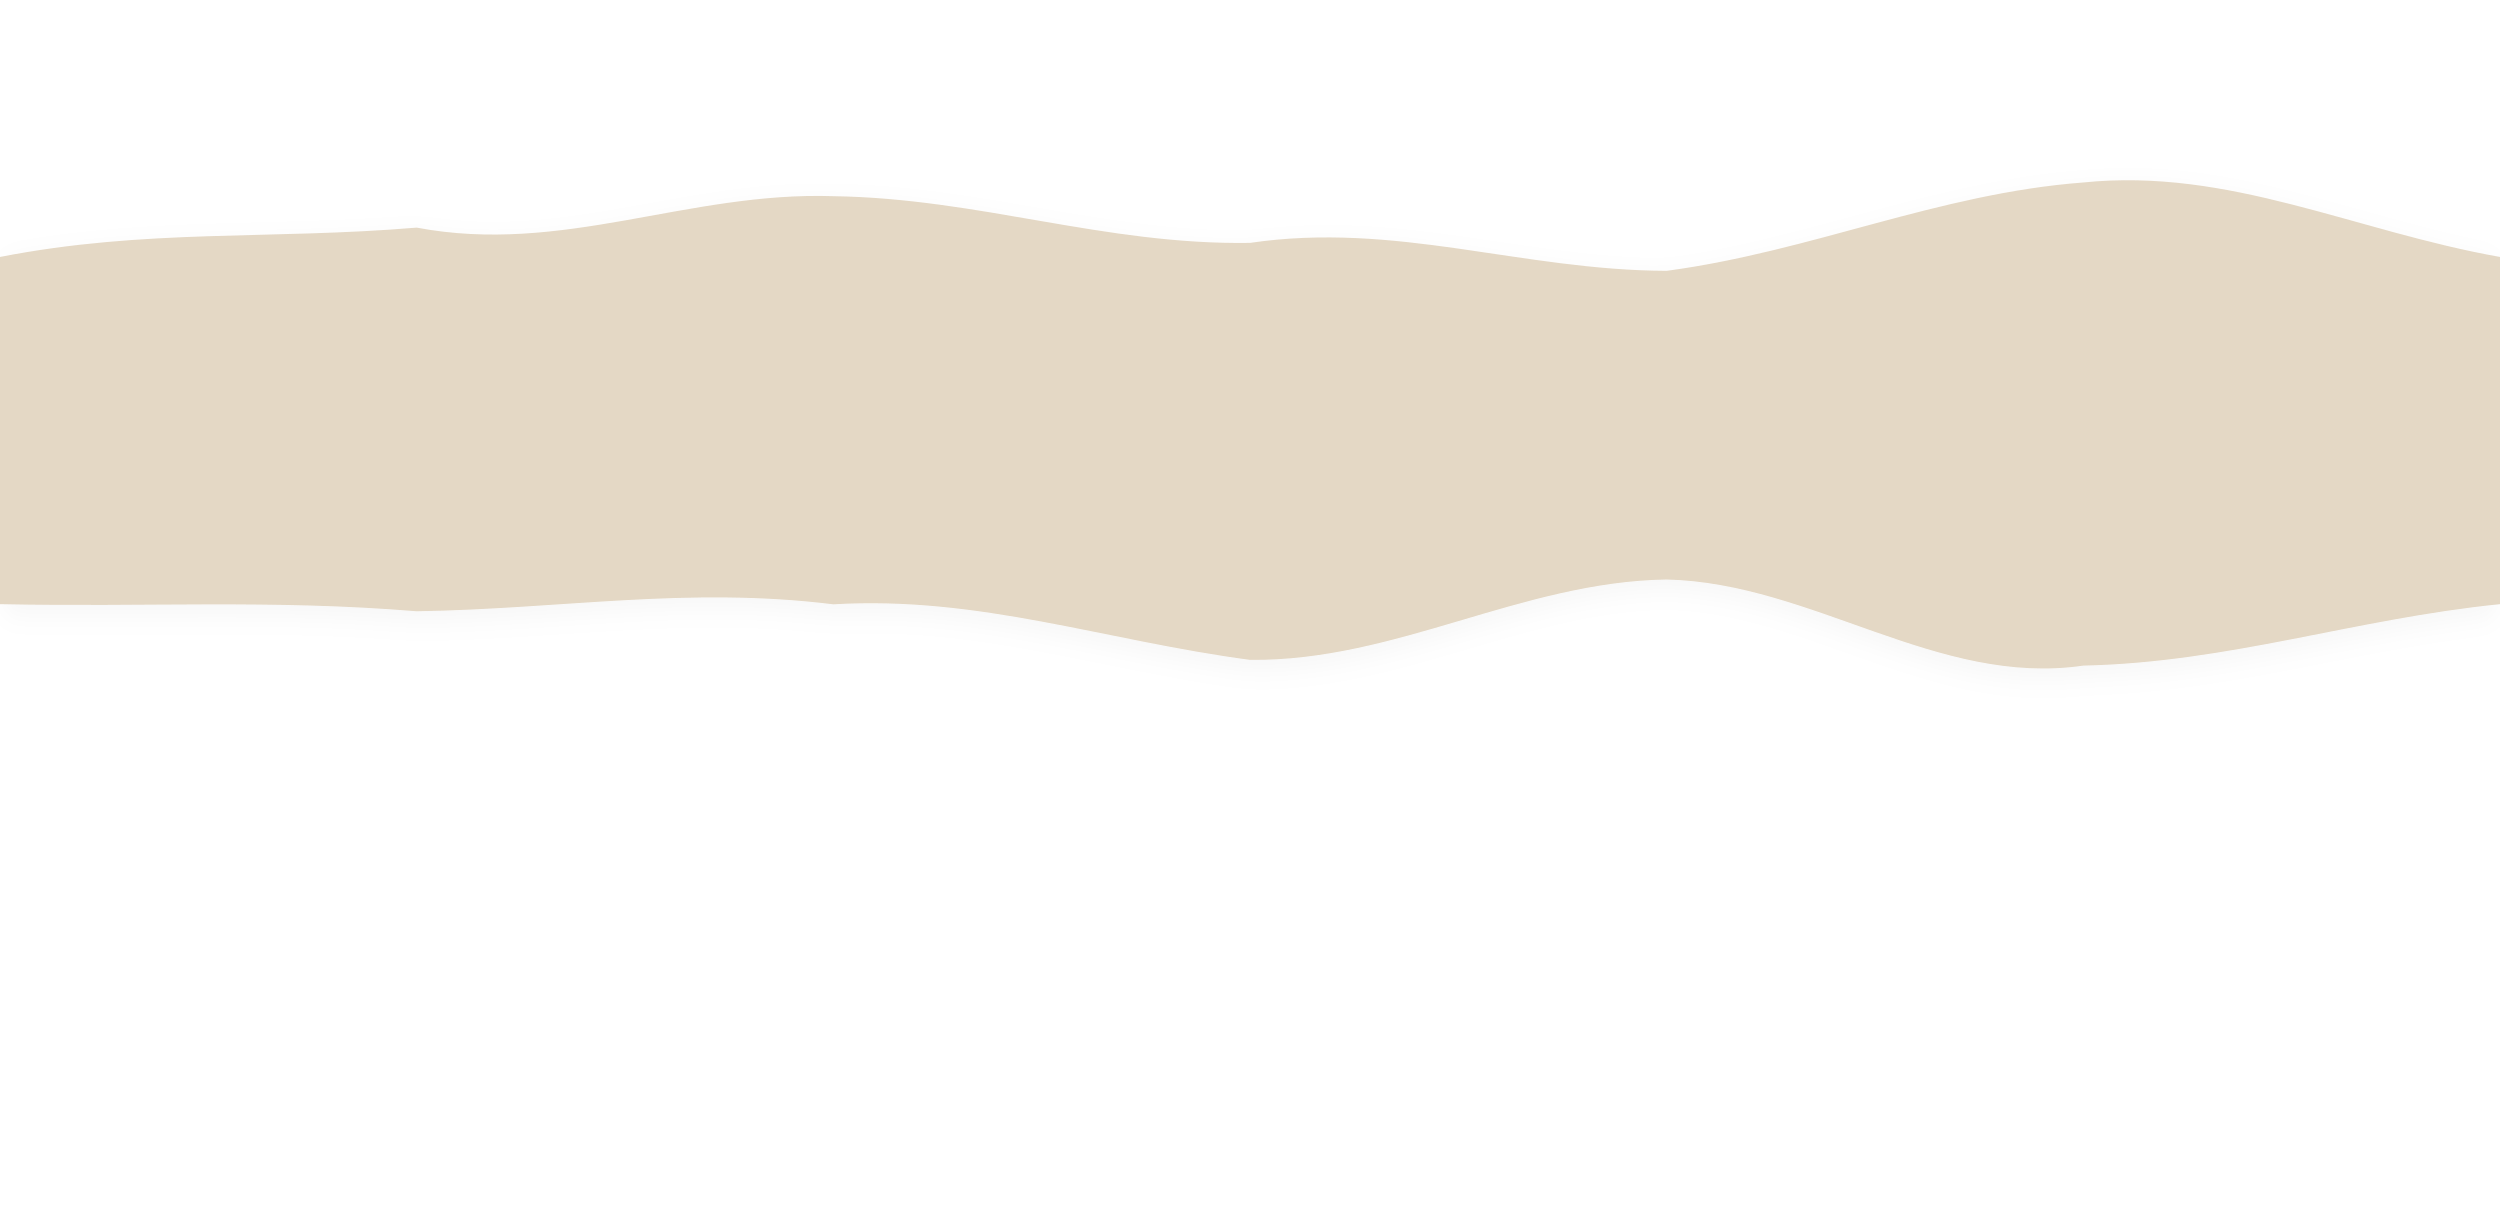
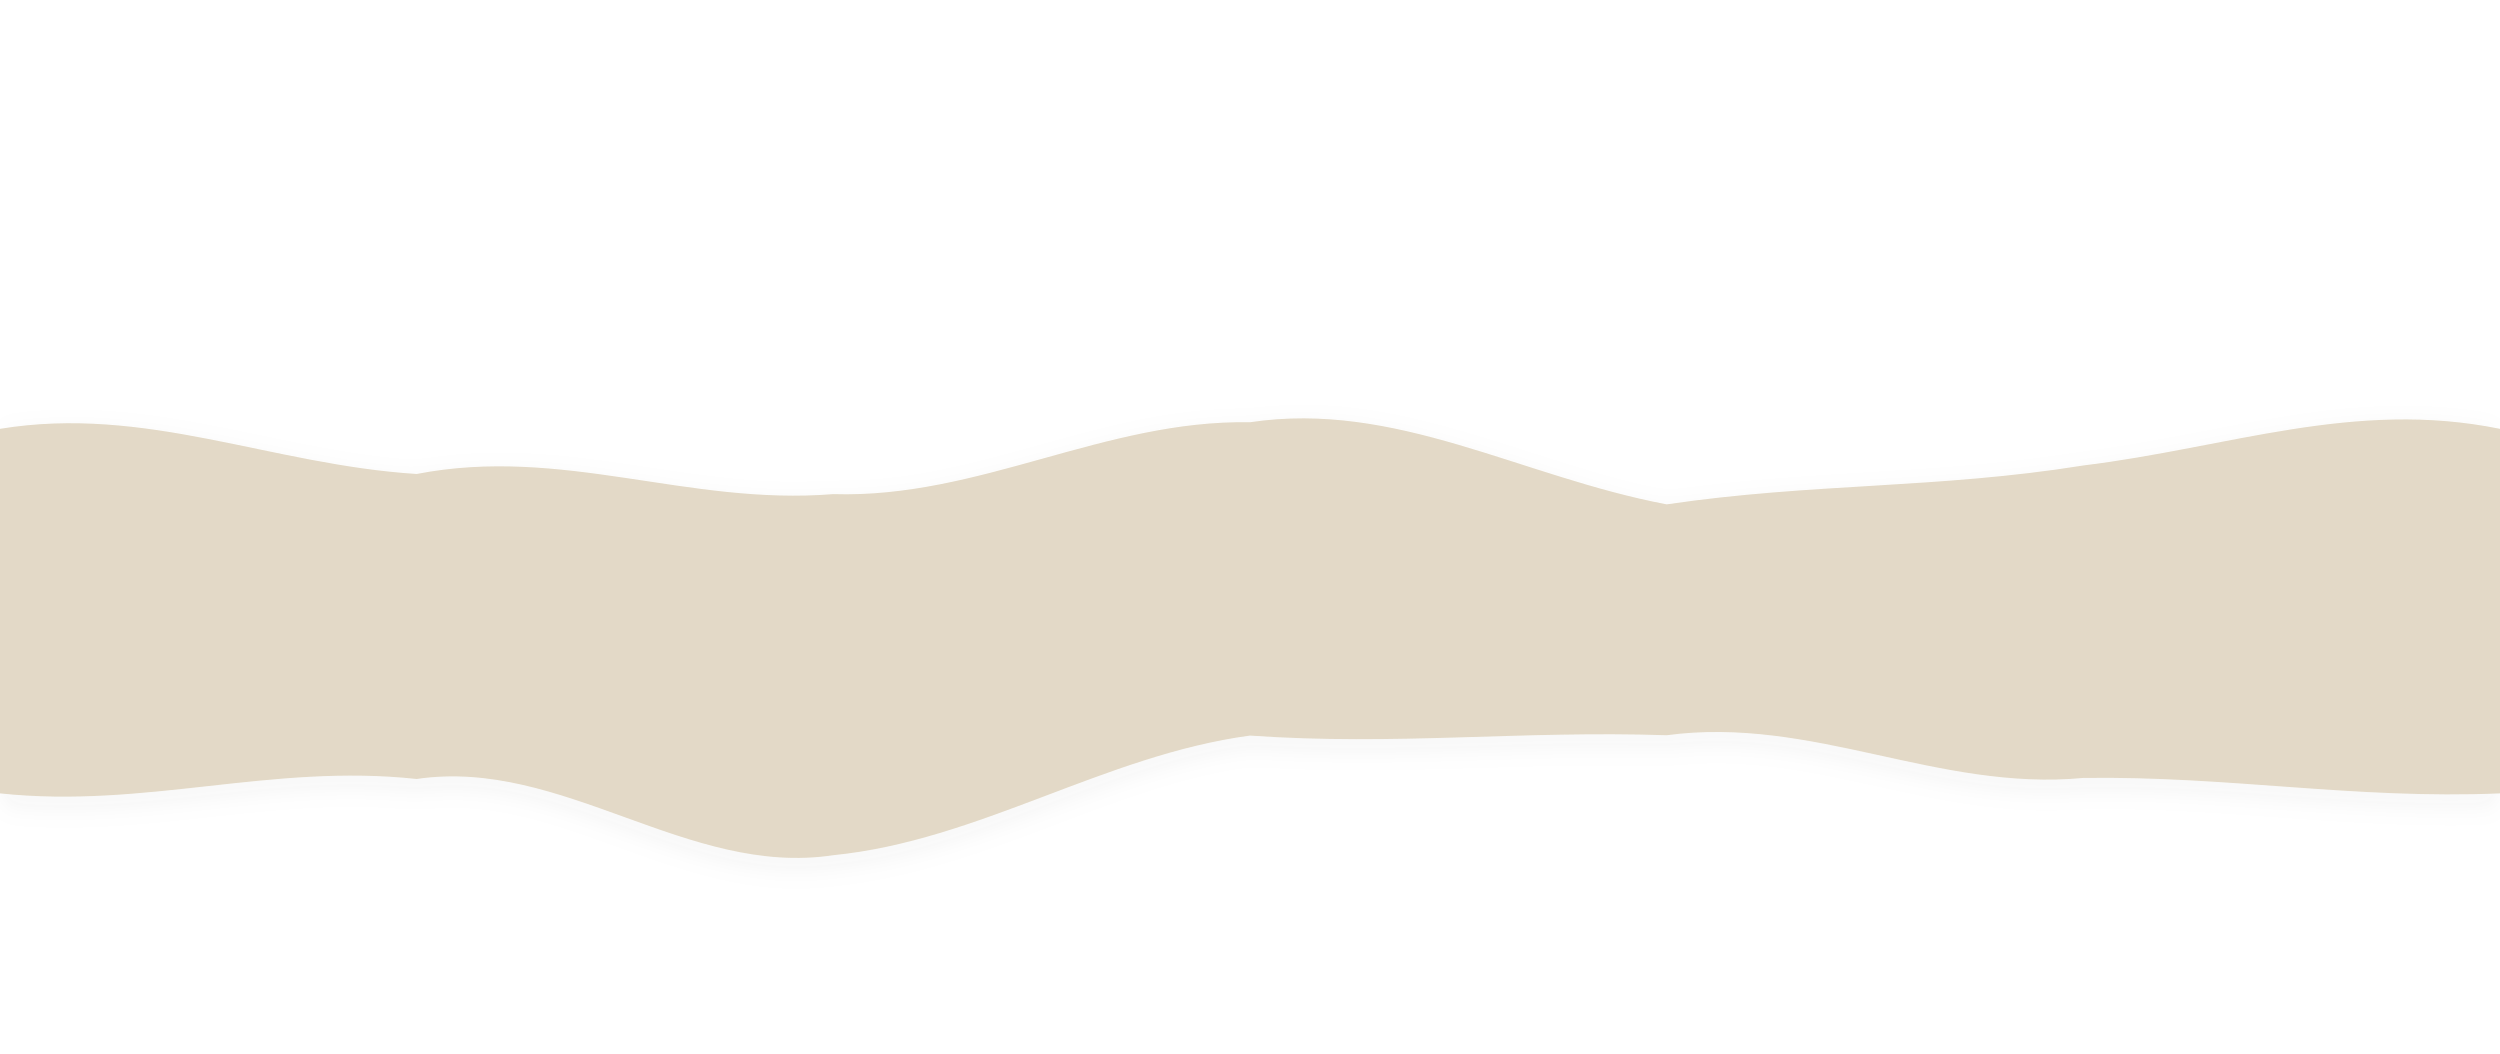
- <svg xmlns="http://www.w3.org/2000/svg" width="1440" height="709" viewBox="0 0 1440 709">
+ <svg xmlns="http://www.w3.org/2000/svg" width="1440" height="607" viewBox="0 0 1440 607">
  <defs>
    <filter id="f" x="-10%" y="-80%" width="120%" height="260%">
-       <feDropShadow dx="0" dy="5" stdDeviation="8" flood-color="#2B2B28" flood-opacity="0.11" />
+       <feDropShadow dx="0" dy="5" stdDeviation="7" flood-color="#2B2B28" flood-opacity="0.1" />
    </filter>
  </defs>
-   <path d="M0,148.0 C84.0,131.6 156.0,138.2 240.0,131.1 C324.0,147.0 396.0,110.2 480.0,113.0 C564.0,114.2 636.0,141.2 720.0,139.9 C804.0,127.5 876.0,155.7 960.0,156.0 C1044.0,144.7 1116.0,111.5 1200.0,105.1 C1284.0,96.5 1356.0,133.1 1440.0,148.0 L1440,348.0 C1356.0,356.5 1284.0,381.6 1200.0,383.4 C1116.0,395.7 1044.0,335.8 960.0,333.8 C876.0,335.1 804.0,381.0 720.0,380.1 C636.0,368.9 564.0,343.1 480.0,348.1 C396.0,337.7 324.0,350.8 240.0,352.1 C156.0,345.2 84.0,349.8 0.0,348.0 Z" fill="#B08D57" opacity="0.34" filter="url(#f)" />
+   <path d="M0,247.0 C84.0,233.2 156.0,267.7 240.0,273.0 C324.0,256.7 396.0,291.4 480.0,284.6 C564.0,287.2 636.0,241.7 720.0,243.2 C804.0,230.6 876.0,274.6 960.0,290.5 C1044.0,278.1 1116.0,281.6 1200.0,268.1 C1284.0,257.8 1356.0,229.9 1440.0,247.0 L1440,457.0 C1356.0,460.5 1284.0,446.9 1200.0,448.1 C1116.0,456.0 1044.0,412.2 960.0,423.5 C876.0,420.7 804.0,429.6 720.0,423.7 C636.0,435.0 564.0,484.2 480.0,492.6 C396.0,505.3 324.0,436.3 240.0,448.7 C156.0,439.6 84.0,465.9 0.0,457.0 Z" fill="#C7B48F" opacity="0.5" filter="url(#f)" />
</svg>
